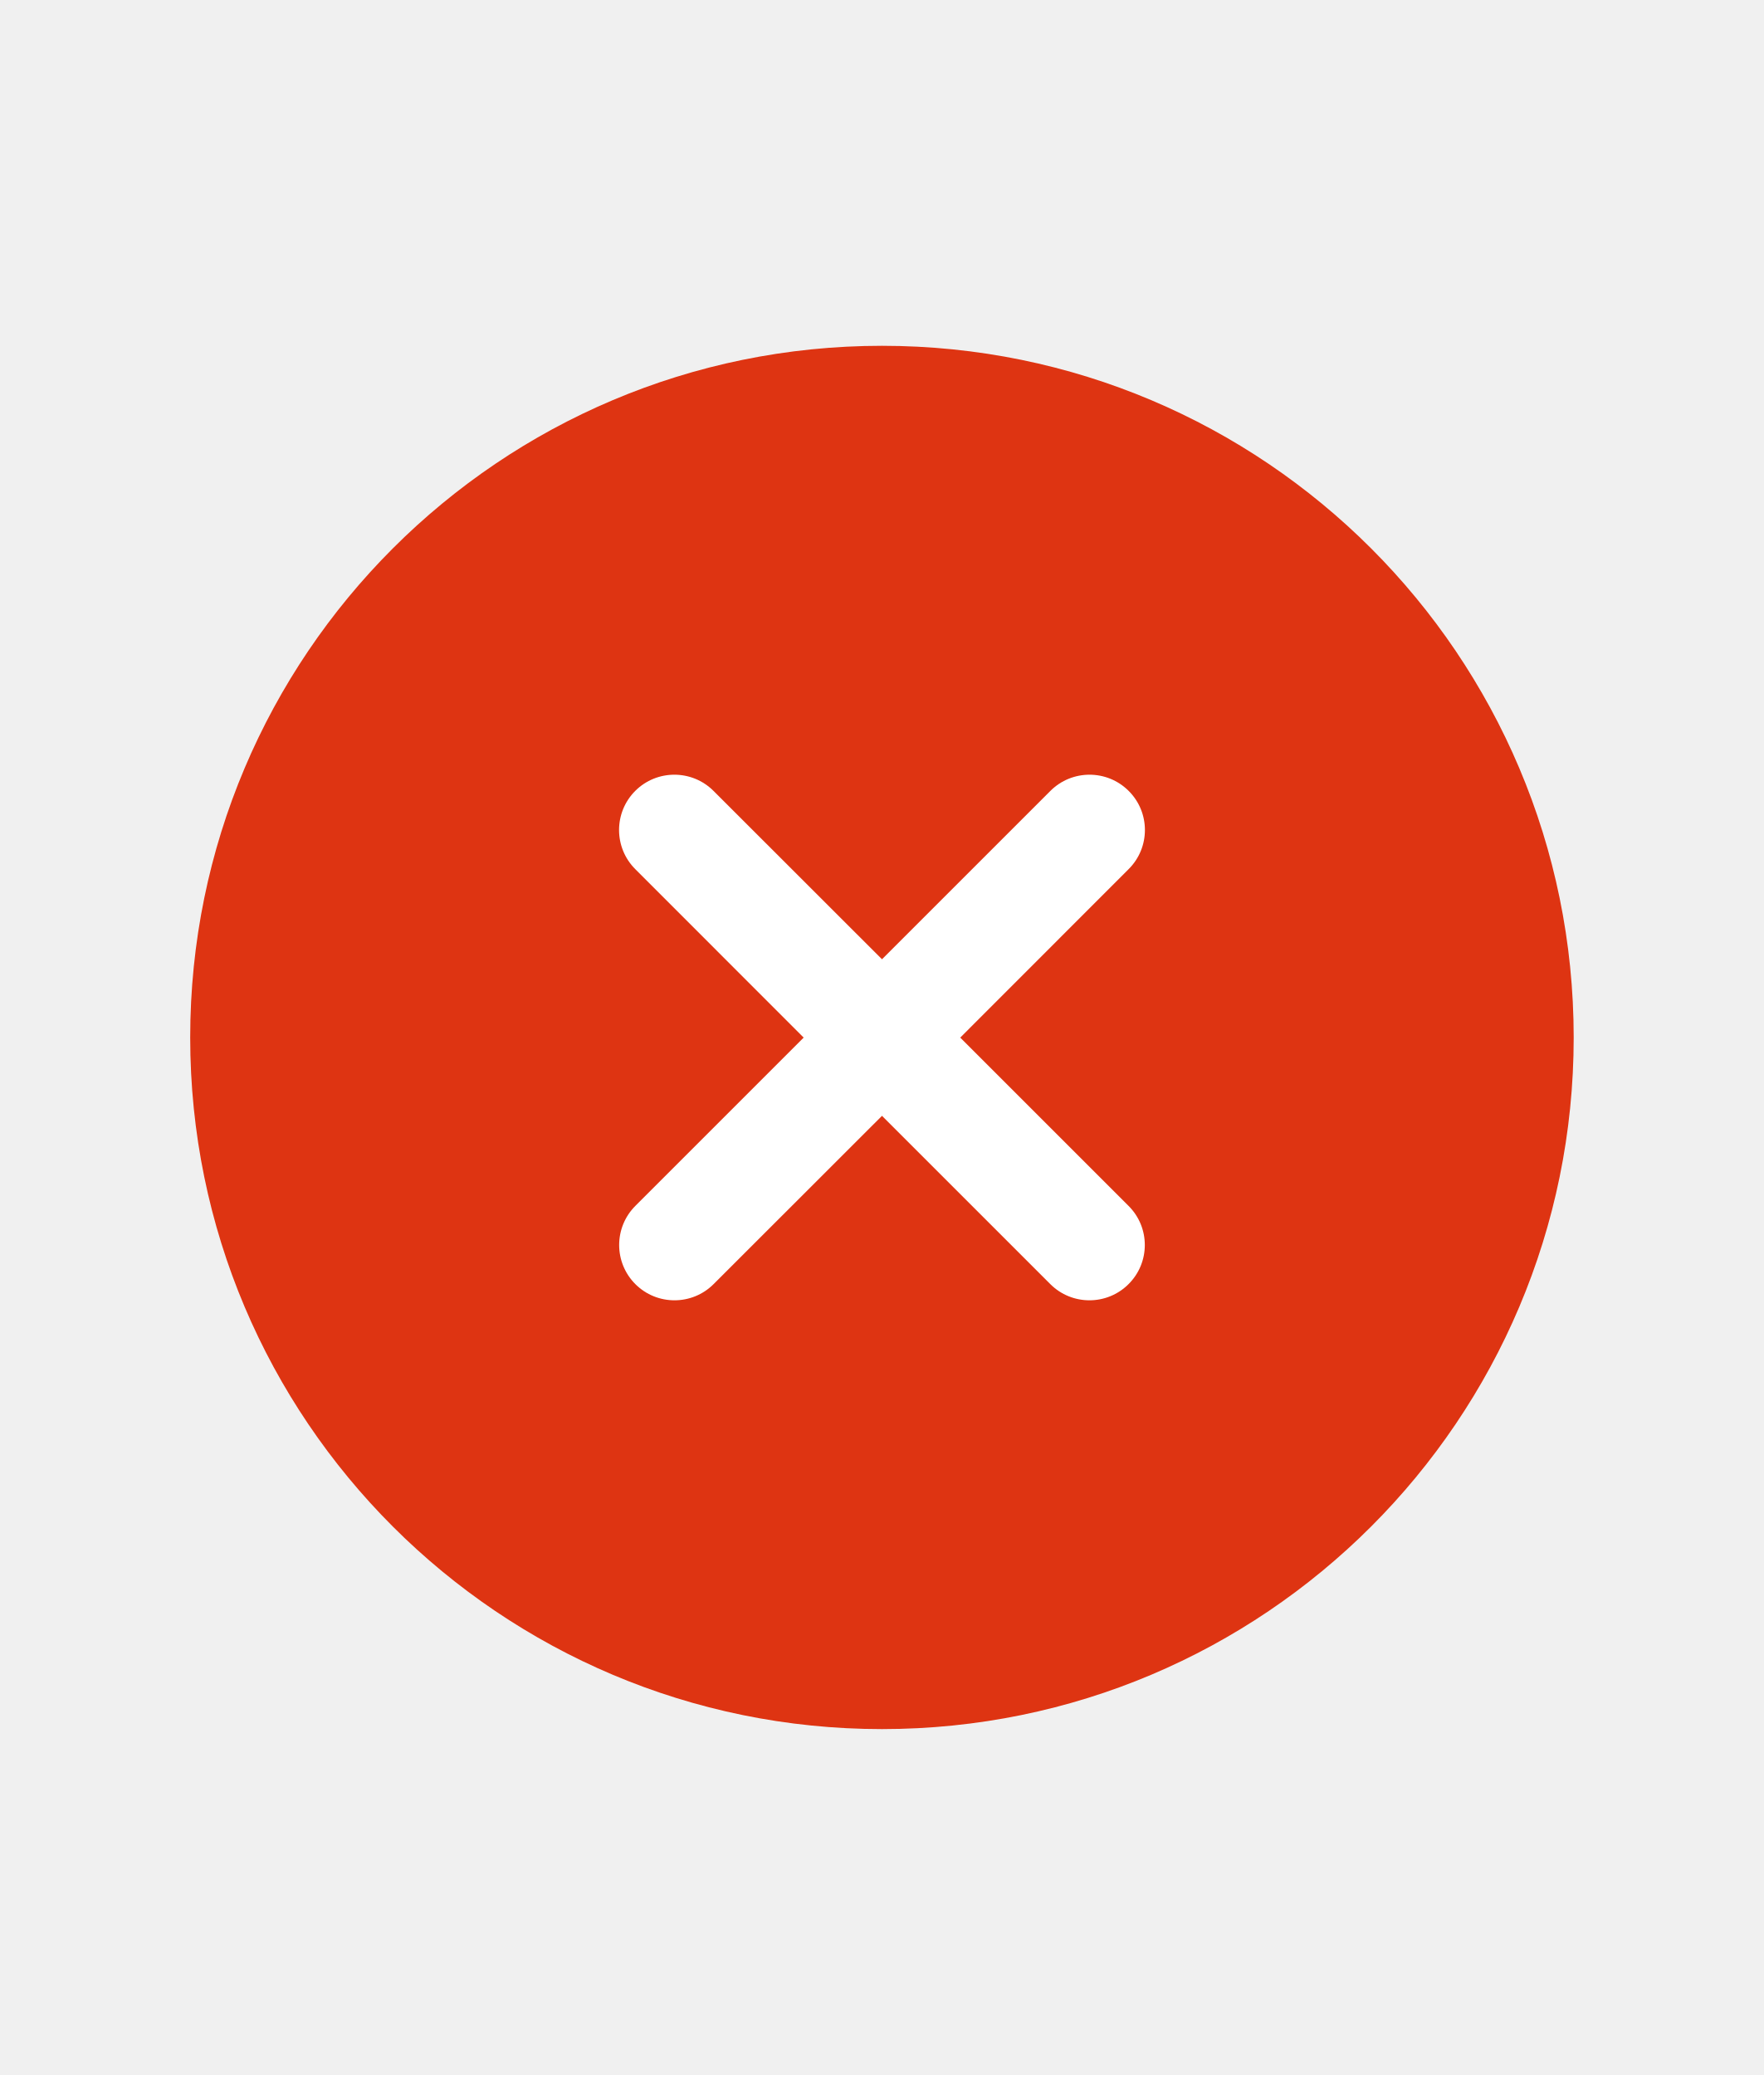
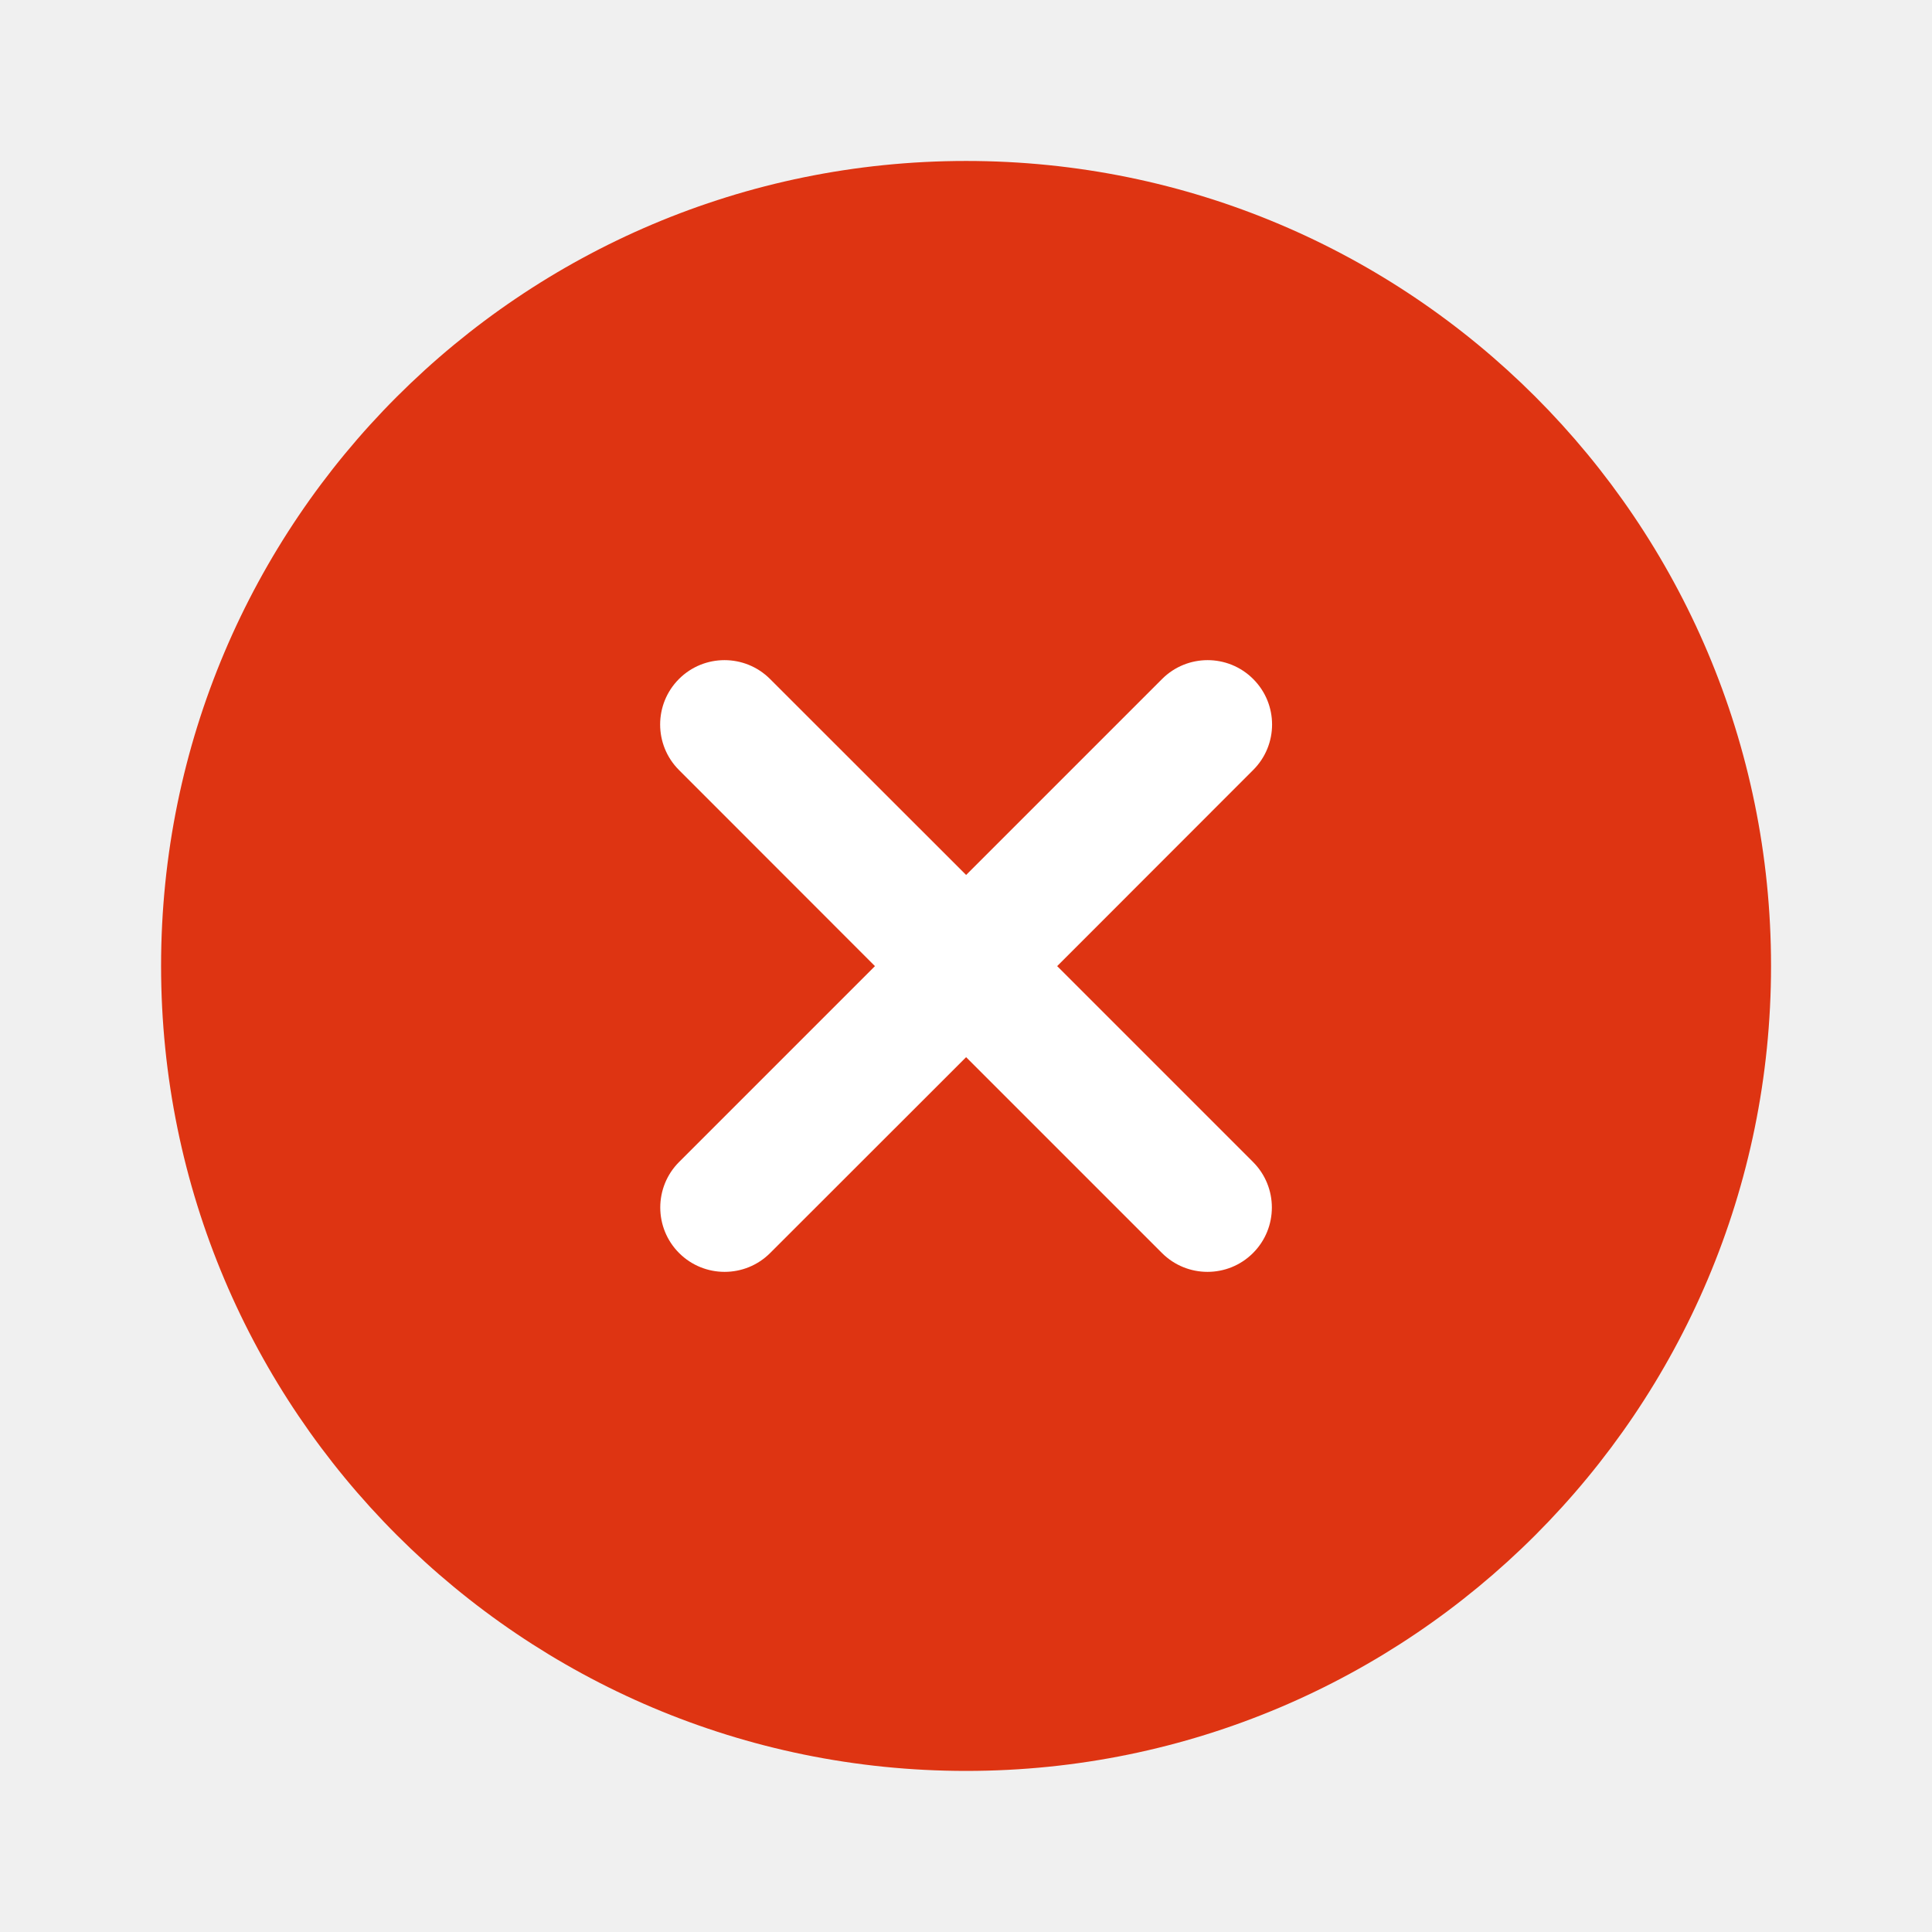
- <svg xmlns="http://www.w3.org/2000/svg" width="17" height="20" viewBox="0 0 17 20" fill="none">
-   <path d="M1.833 10C1.833 13.682 4.818 16.666 8.5 16.666C12.182 16.666 15.166 13.682 15.166 10C15.166 6.318 12.182 3.333 8.5 3.333C4.818 3.333 1.833 6.318 1.833 10Z" fill="#DE3412" />
-   <path fill-rule="evenodd" clip-rule="evenodd" d="M6.876 7.623C6.668 7.415 6.33 7.415 6.122 7.623C5.914 7.831 5.914 8.169 6.122 8.377L7.745 10.001L6.123 11.623C5.915 11.831 5.915 12.169 6.123 12.377C6.331 12.585 6.669 12.585 6.877 12.377L8.5 10.755L10.122 12.377C10.33 12.585 10.668 12.585 10.876 12.377C11.085 12.169 11.085 11.831 10.876 11.623L9.254 10.001L10.877 8.377C11.086 8.169 11.086 7.831 10.877 7.623C10.669 7.415 10.331 7.415 10.123 7.623L8.5 9.246L6.876 7.623Z" fill="white" />
+ <svg xmlns="http://www.w3.org/2000/svg" width="16" height="16" viewBox="0 0 16 16" fill="none">
+   <path d="M1.334 7.999C1.334 11.681 4.319 14.666 8.001 14.666C11.683 14.666 14.667 11.681 14.667 7.999C14.667 4.317 11.683 1.333 8.001 1.333C4.319 1.333 1.334 4.317 1.334 7.999Z" fill="#DE3412" />
+   <path fill-rule="evenodd" clip-rule="evenodd" d="M6.377 5.623C6.169 5.415 5.831 5.415 5.623 5.623C5.415 5.831 5.415 6.169 5.623 6.377L7.246 8.001L5.624 9.623C5.416 9.831 5.416 10.169 5.624 10.377C5.832 10.585 6.17 10.585 6.378 10.377L8.001 8.755L9.623 10.377C9.831 10.585 10.169 10.585 10.377 10.377C10.585 10.169 10.585 9.831 10.377 9.623L8.755 8.001L10.378 6.377C10.587 6.169 10.587 5.831 10.378 5.623C10.17 5.415 9.832 5.415 9.624 5.623L8.001 7.246L6.377 5.623Z" fill="white" />
</svg>
